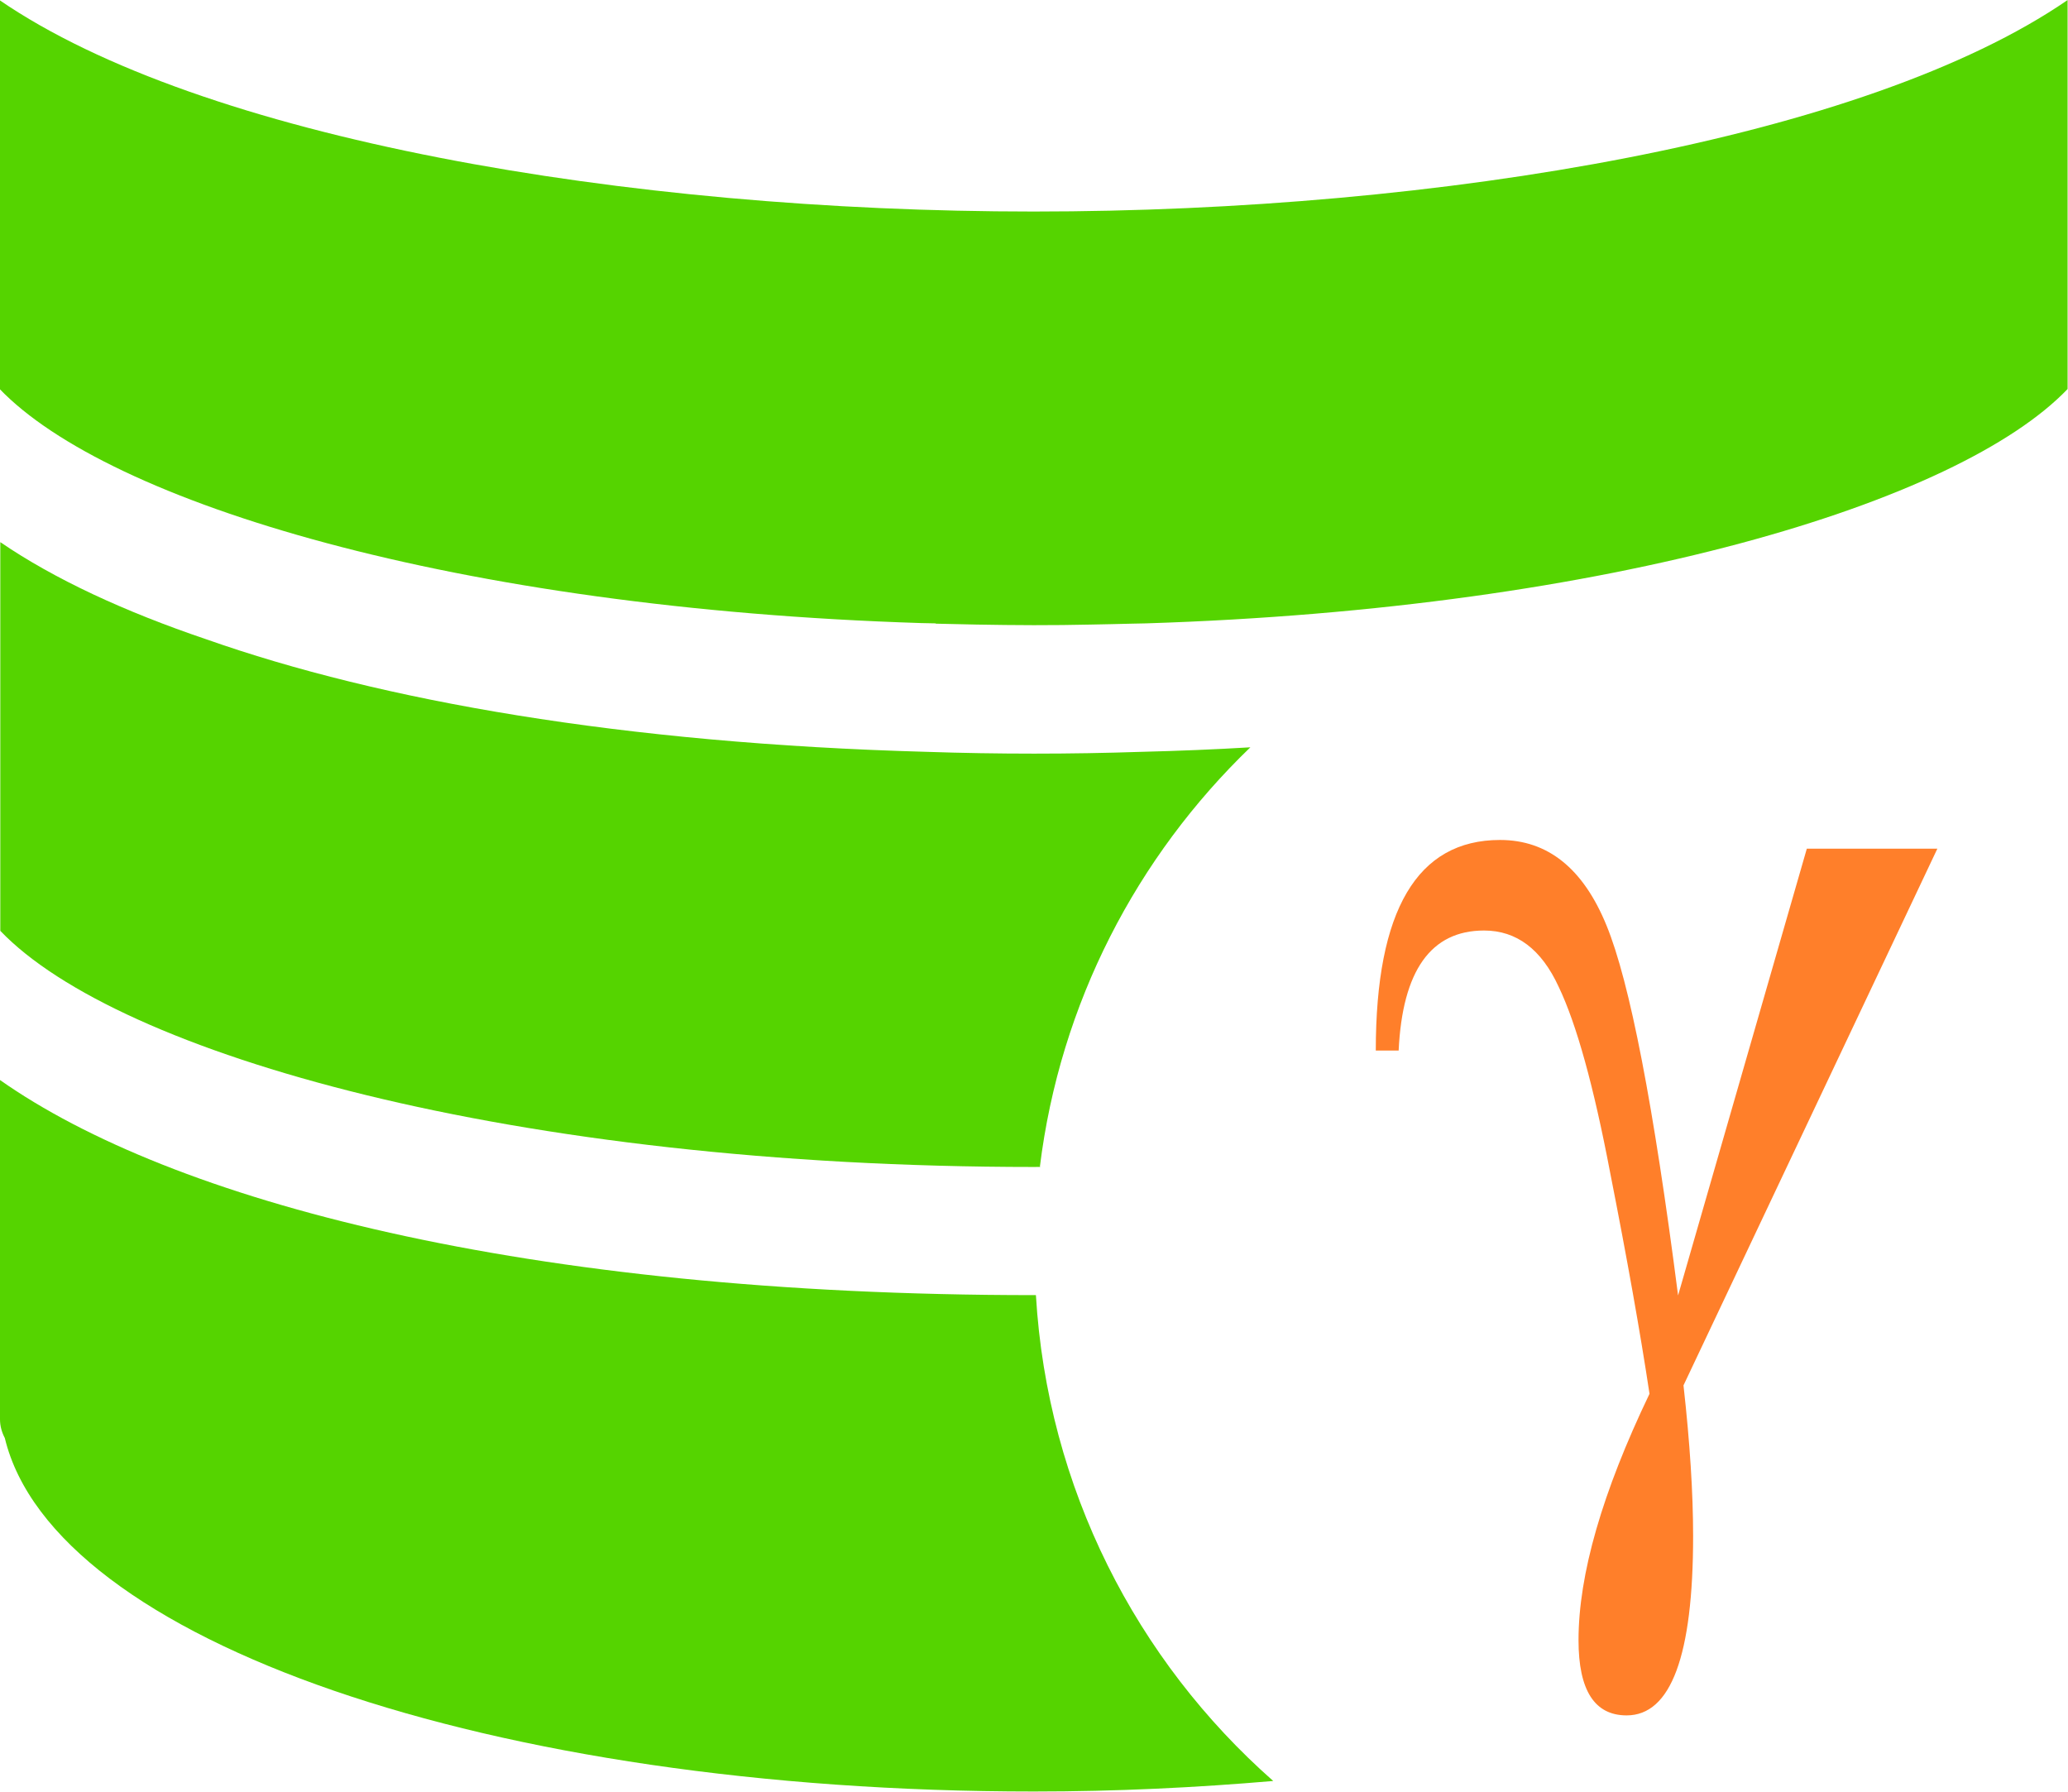
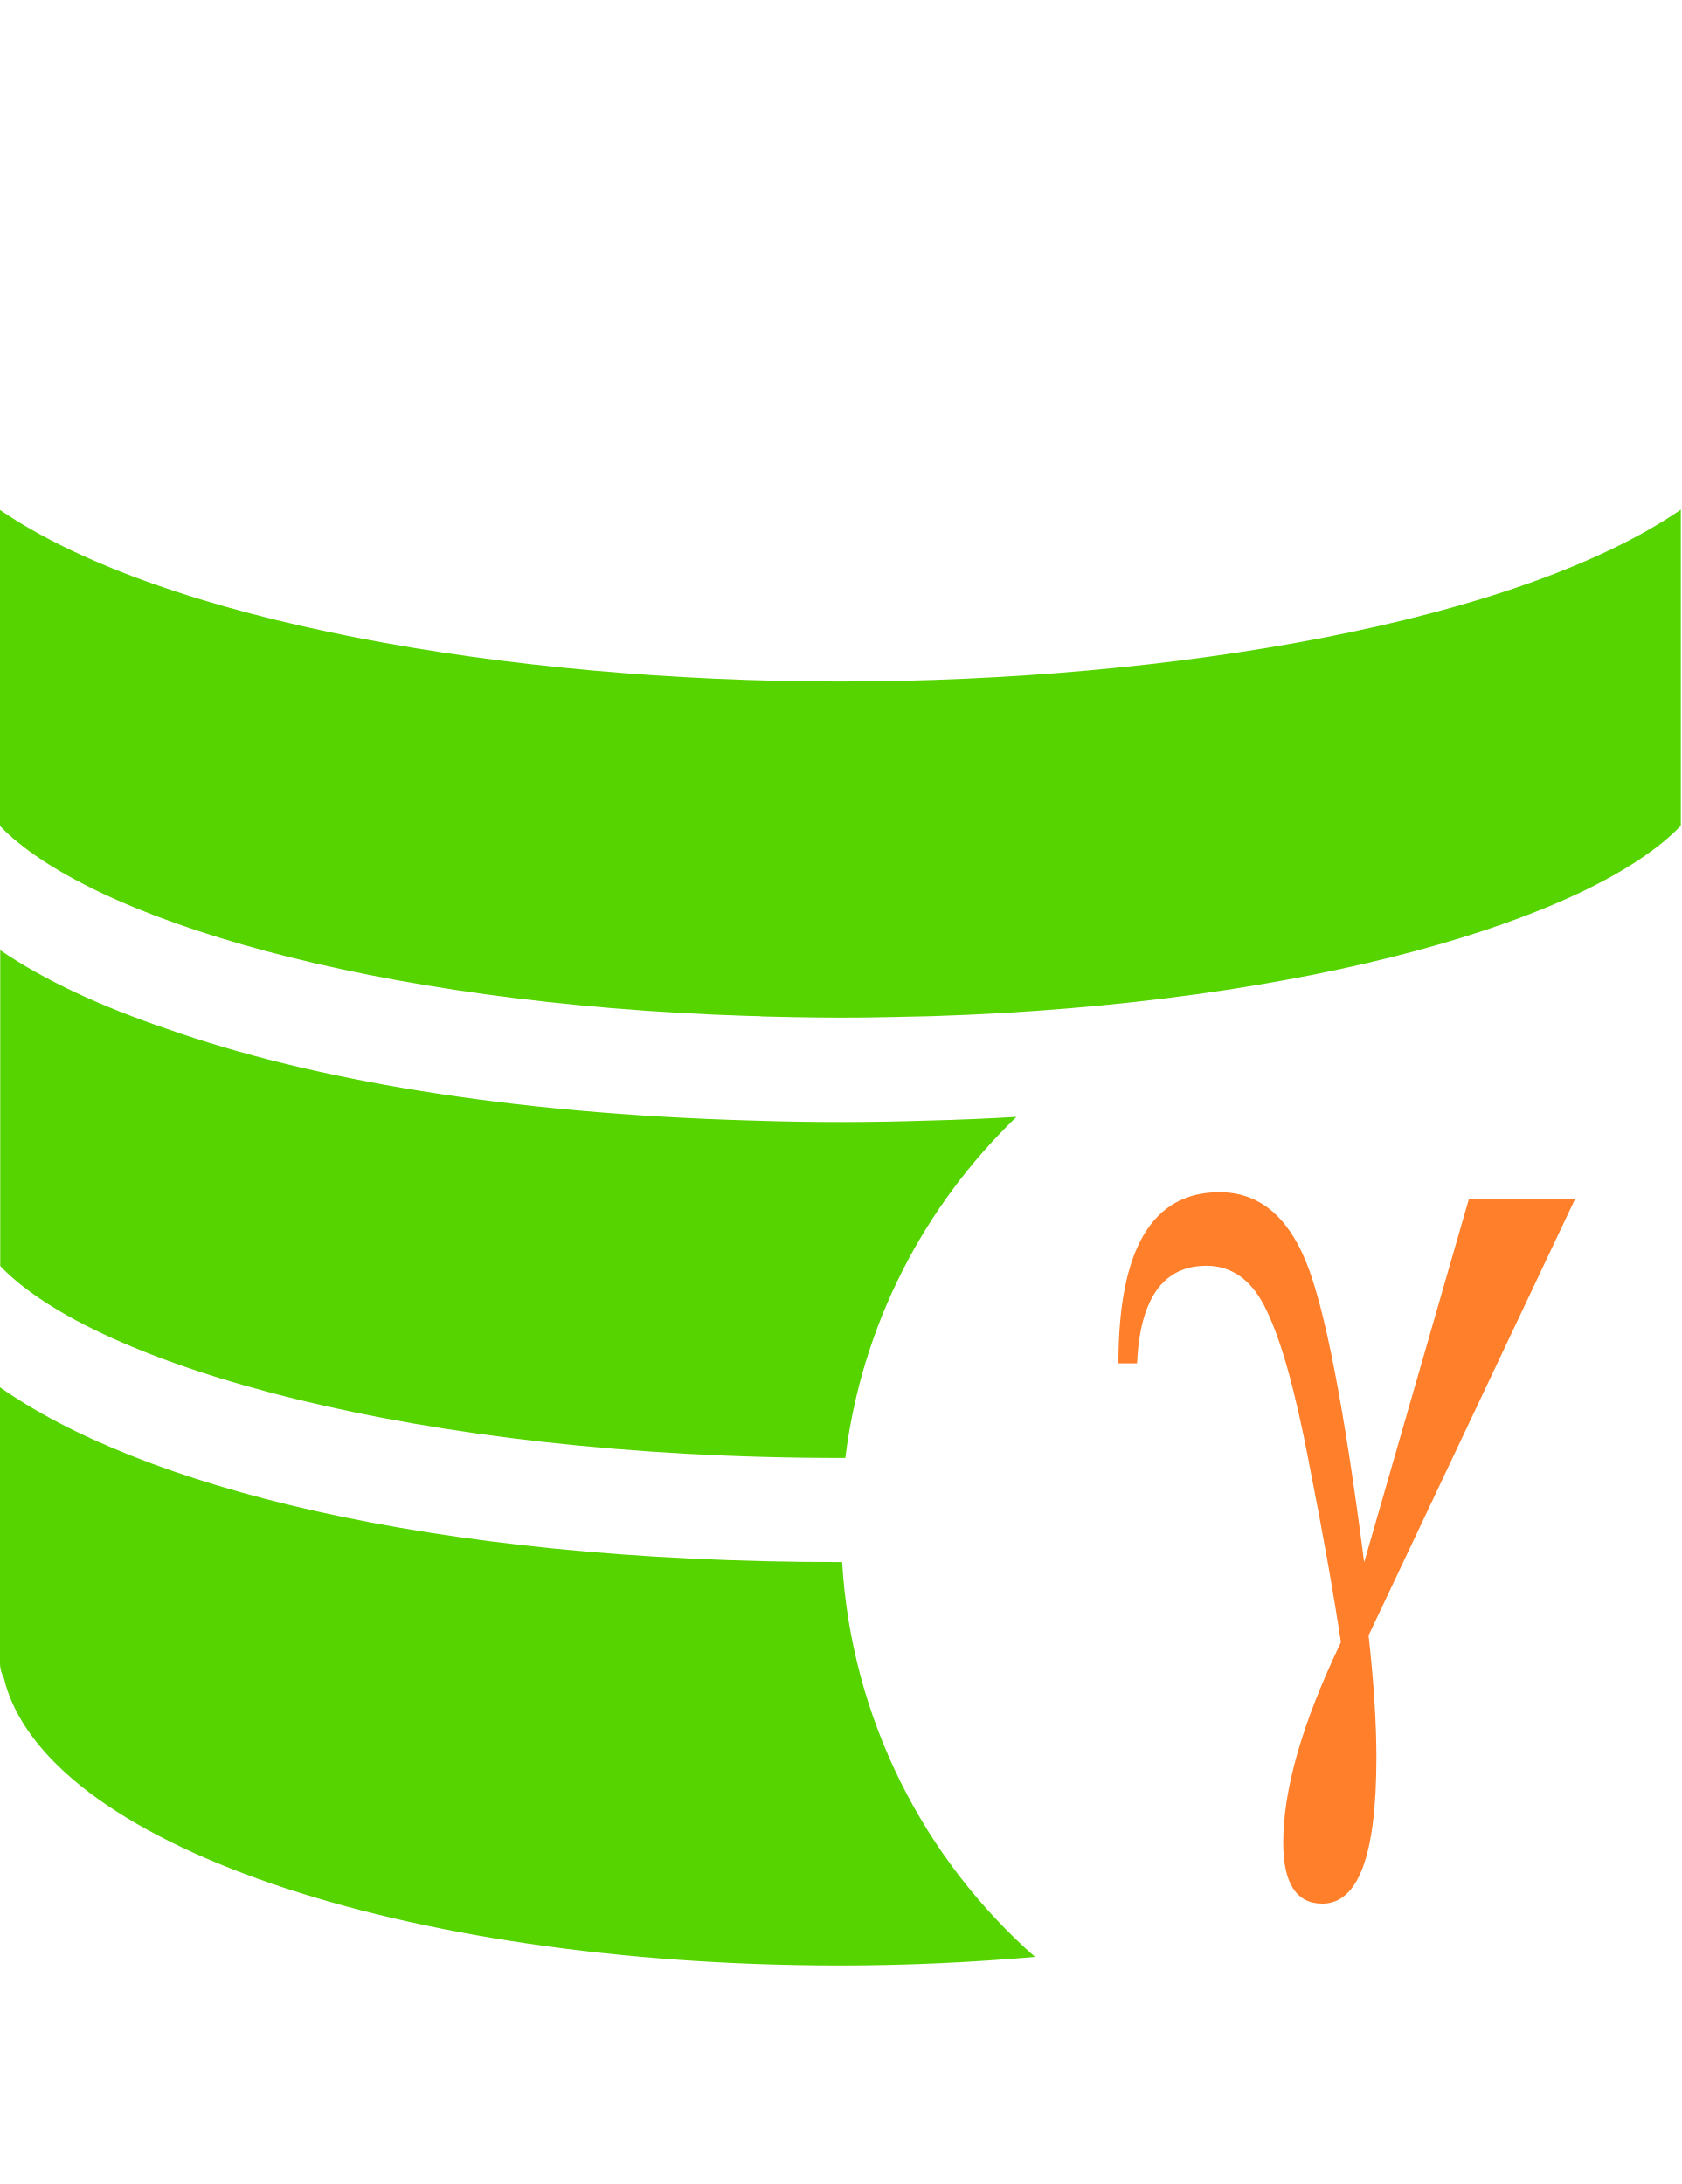
- <svg xmlns="http://www.w3.org/2000/svg" width="92.353" height="80" fill="#000000" version="1.1" viewBox="0 0 6.719 5.82" xml:space="preserve">
-   <g transform="scale(.97726)">
+ <svg xmlns="http://www.w3.org/2000/svg" width="92.353" height="120" fill="#000000" version="1.1" viewBox="0 0 6.719 8.73" xml:space="preserve">
+   <g transform="matrix(.97726 0 0 .97726 0 2.037)">
    <path d="m6.007 2.821h0.434l-0.844 1.784q0.032 0.286 0.032 0.501 0 0.596-0.221 0.596-0.16 0-0.16-0.25 0-0.327 0.236-0.819-0.046-0.305-0.131-0.736-0.082-0.431-0.171-0.617-0.086-0.187-0.248-0.187-0.265 0-0.284 0.399h-0.076q0-0.7 0.413-0.7 0.238 0 0.354 0.284 0.116 0.282 0.238 1.23z" fill="#ff7f2a" filter="url(#editing-jagged-67)" stroke-width=".011" />
    <g fill="#55d400" stroke-width=".138">
      <path d="m3.457 3.88c0.067-0.546 0.323-1.033 0.7-1.396-0.117 0.007-0.238 0.012-0.361 0.015-0.12 0.004-0.239 0.006-0.358 0.006-0.119 0-0.24-0.002-0.359-0.006-1.009-0.028-1.814-0.17-2.393-0.374-0.272-0.092-0.505-0.2-0.685-0.323v1.292c0.391 0.409 1.704 0.785 3.438 0.785 0.007 0 0.013-2.751e-4 0.02-2.751e-4z" />
      <path d="m3.112 2.073c0.045 0.001 0.09 0.002 0.135 0.003 0.063 0.001 0.126 0.002 0.19 0.002 0.064 0 0.127-5.5e-4 0.19-0.002 0.045-6.875e-4 0.09-0.002 0.135-0.003 0.016-4.125e-4 0.032-6.875e-4 0.048-0.001 1.547-0.049 2.702-0.401 3.064-0.779v-1.293c-0.669 0.46-2.084 0.703-3.438 0.703s-2.768-0.243-3.438-0.703v1.292c0.363 0.379 1.517 0.73 3.064 0.779 0.016 4.125e-4 0.032 6.875e-4 0.048 0.001z" />
      <path d="m3.445 4.305h-0.007c-1.698 0-2.869-0.315-3.438-0.715v1.128c0 0.022 0.006 0.043 0.016 0.062 0.162 0.673 1.615 1.175 3.421 1.175 0.275 0 0.54-0.013 0.796-0.035-0.454-0.4-0.751-0.973-0.789-1.615z" />
    </g>
  </g>
</svg>
